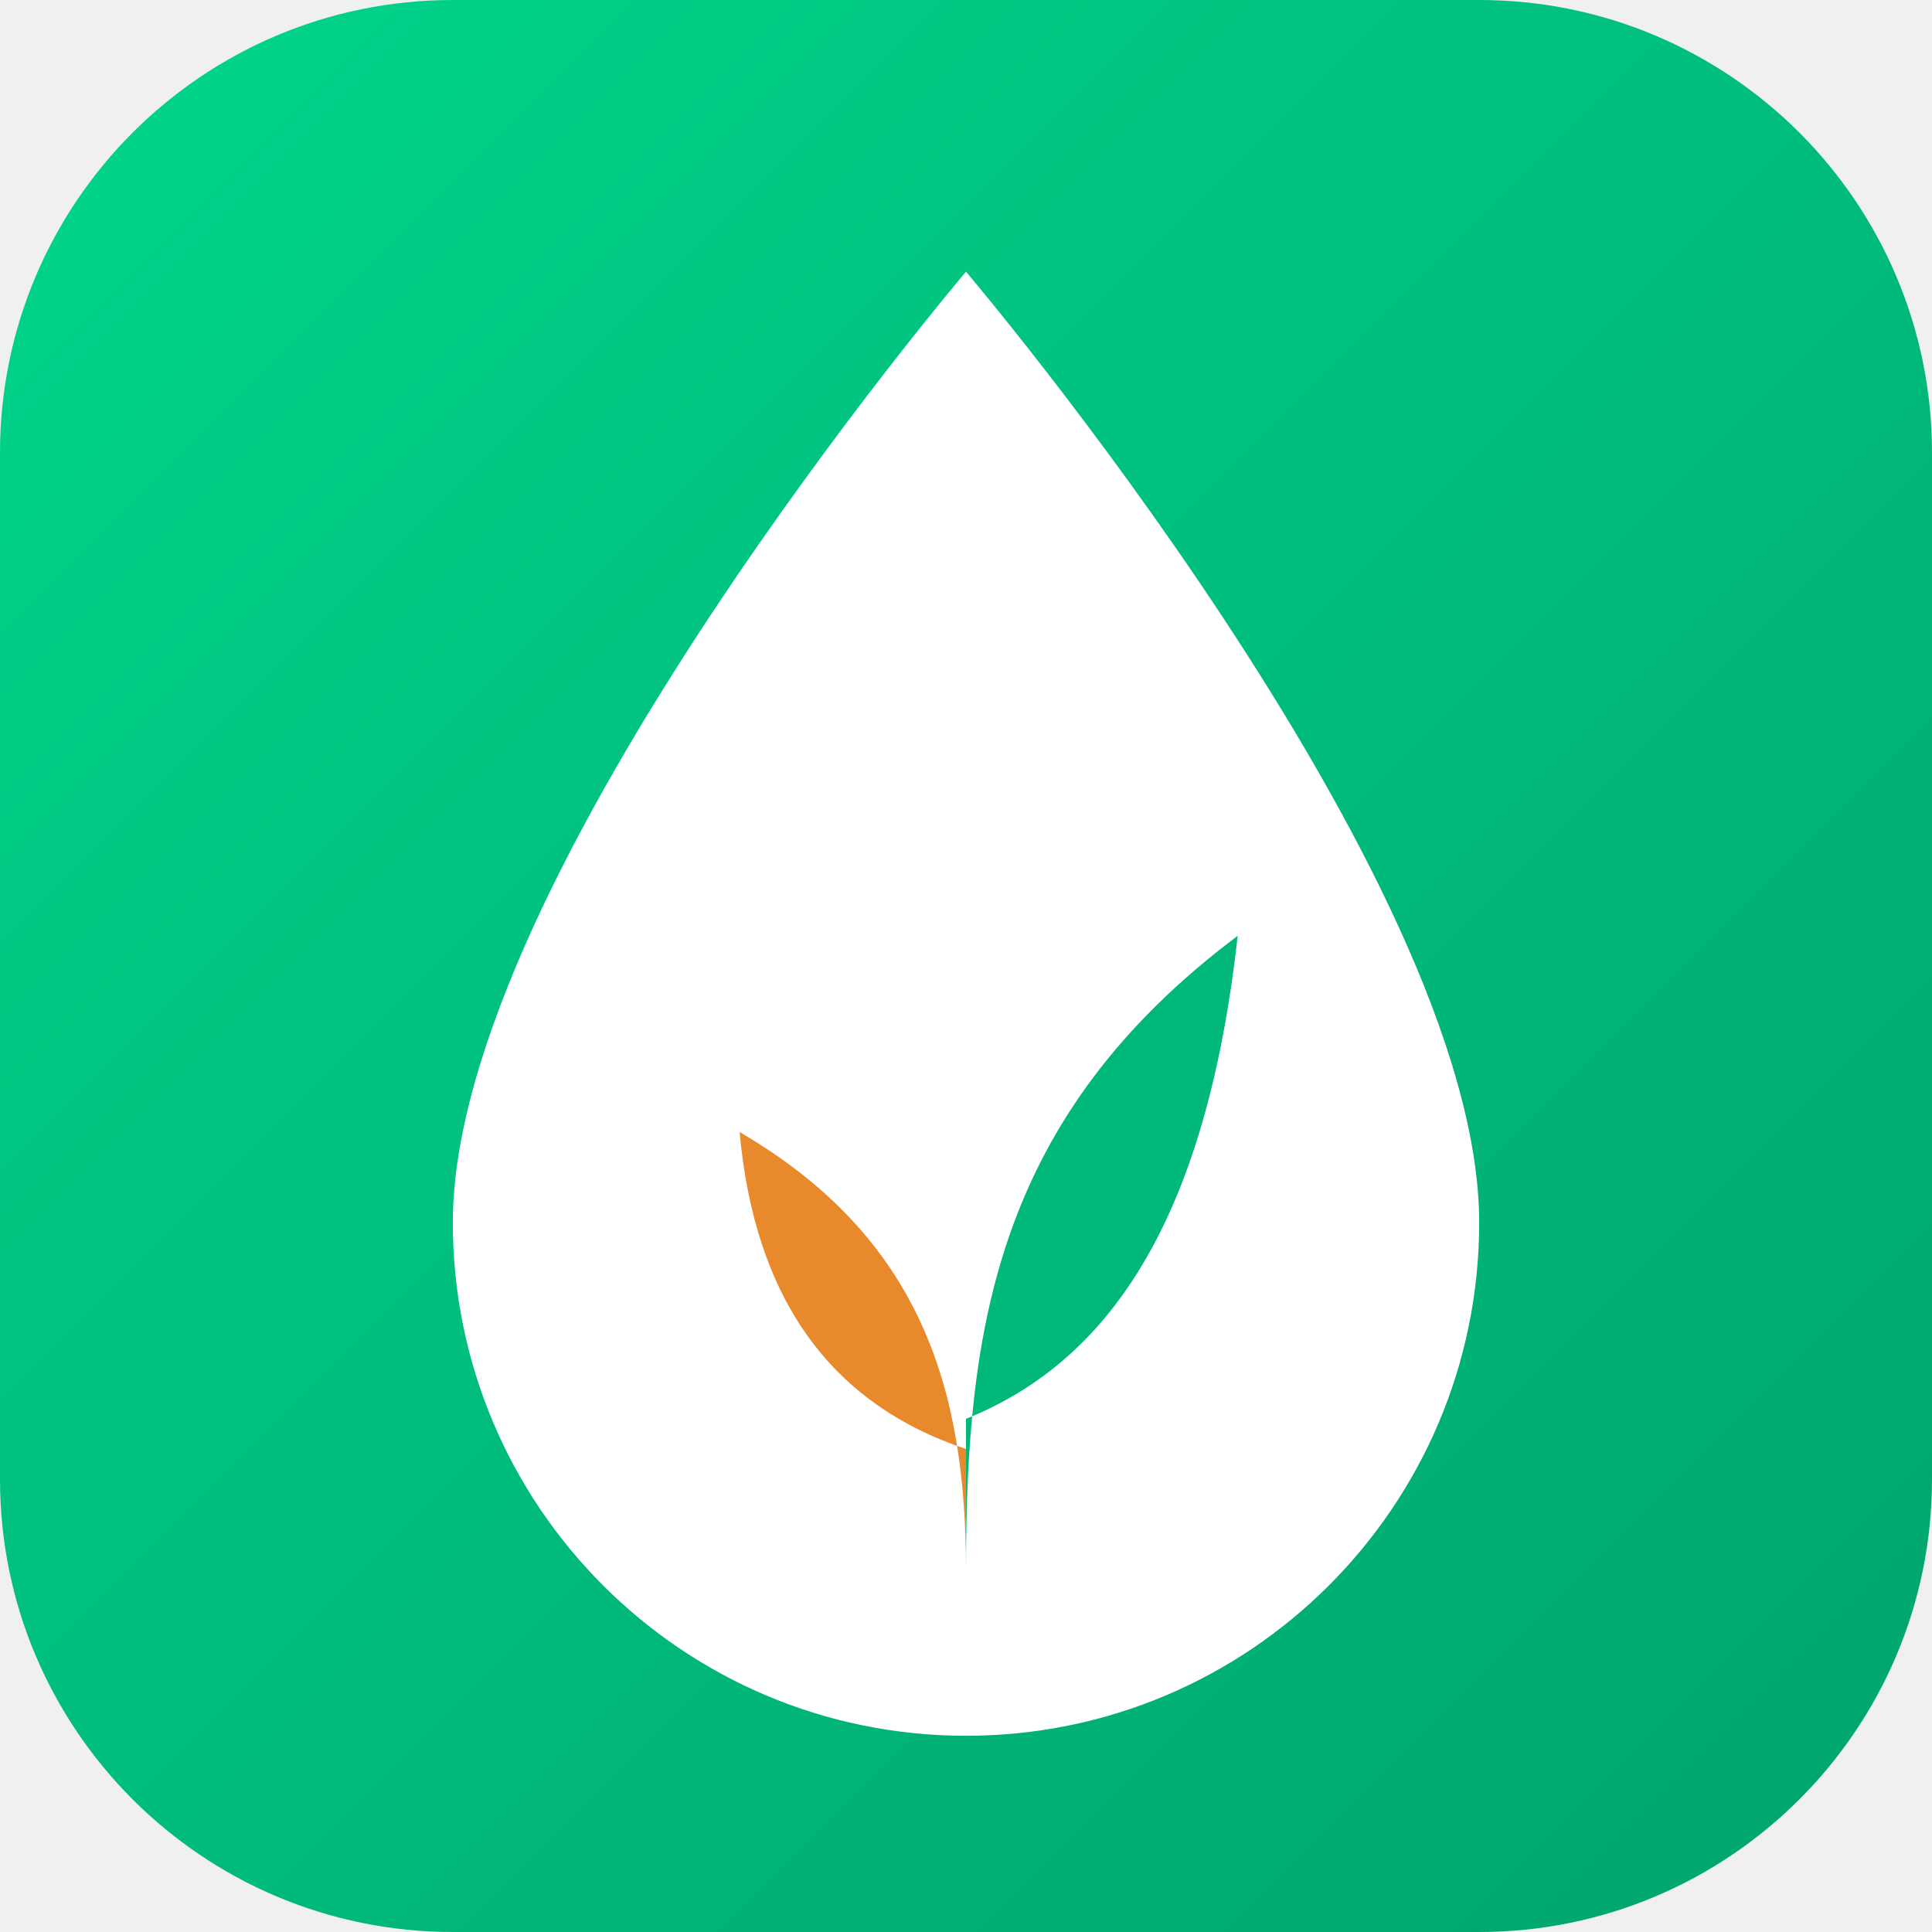
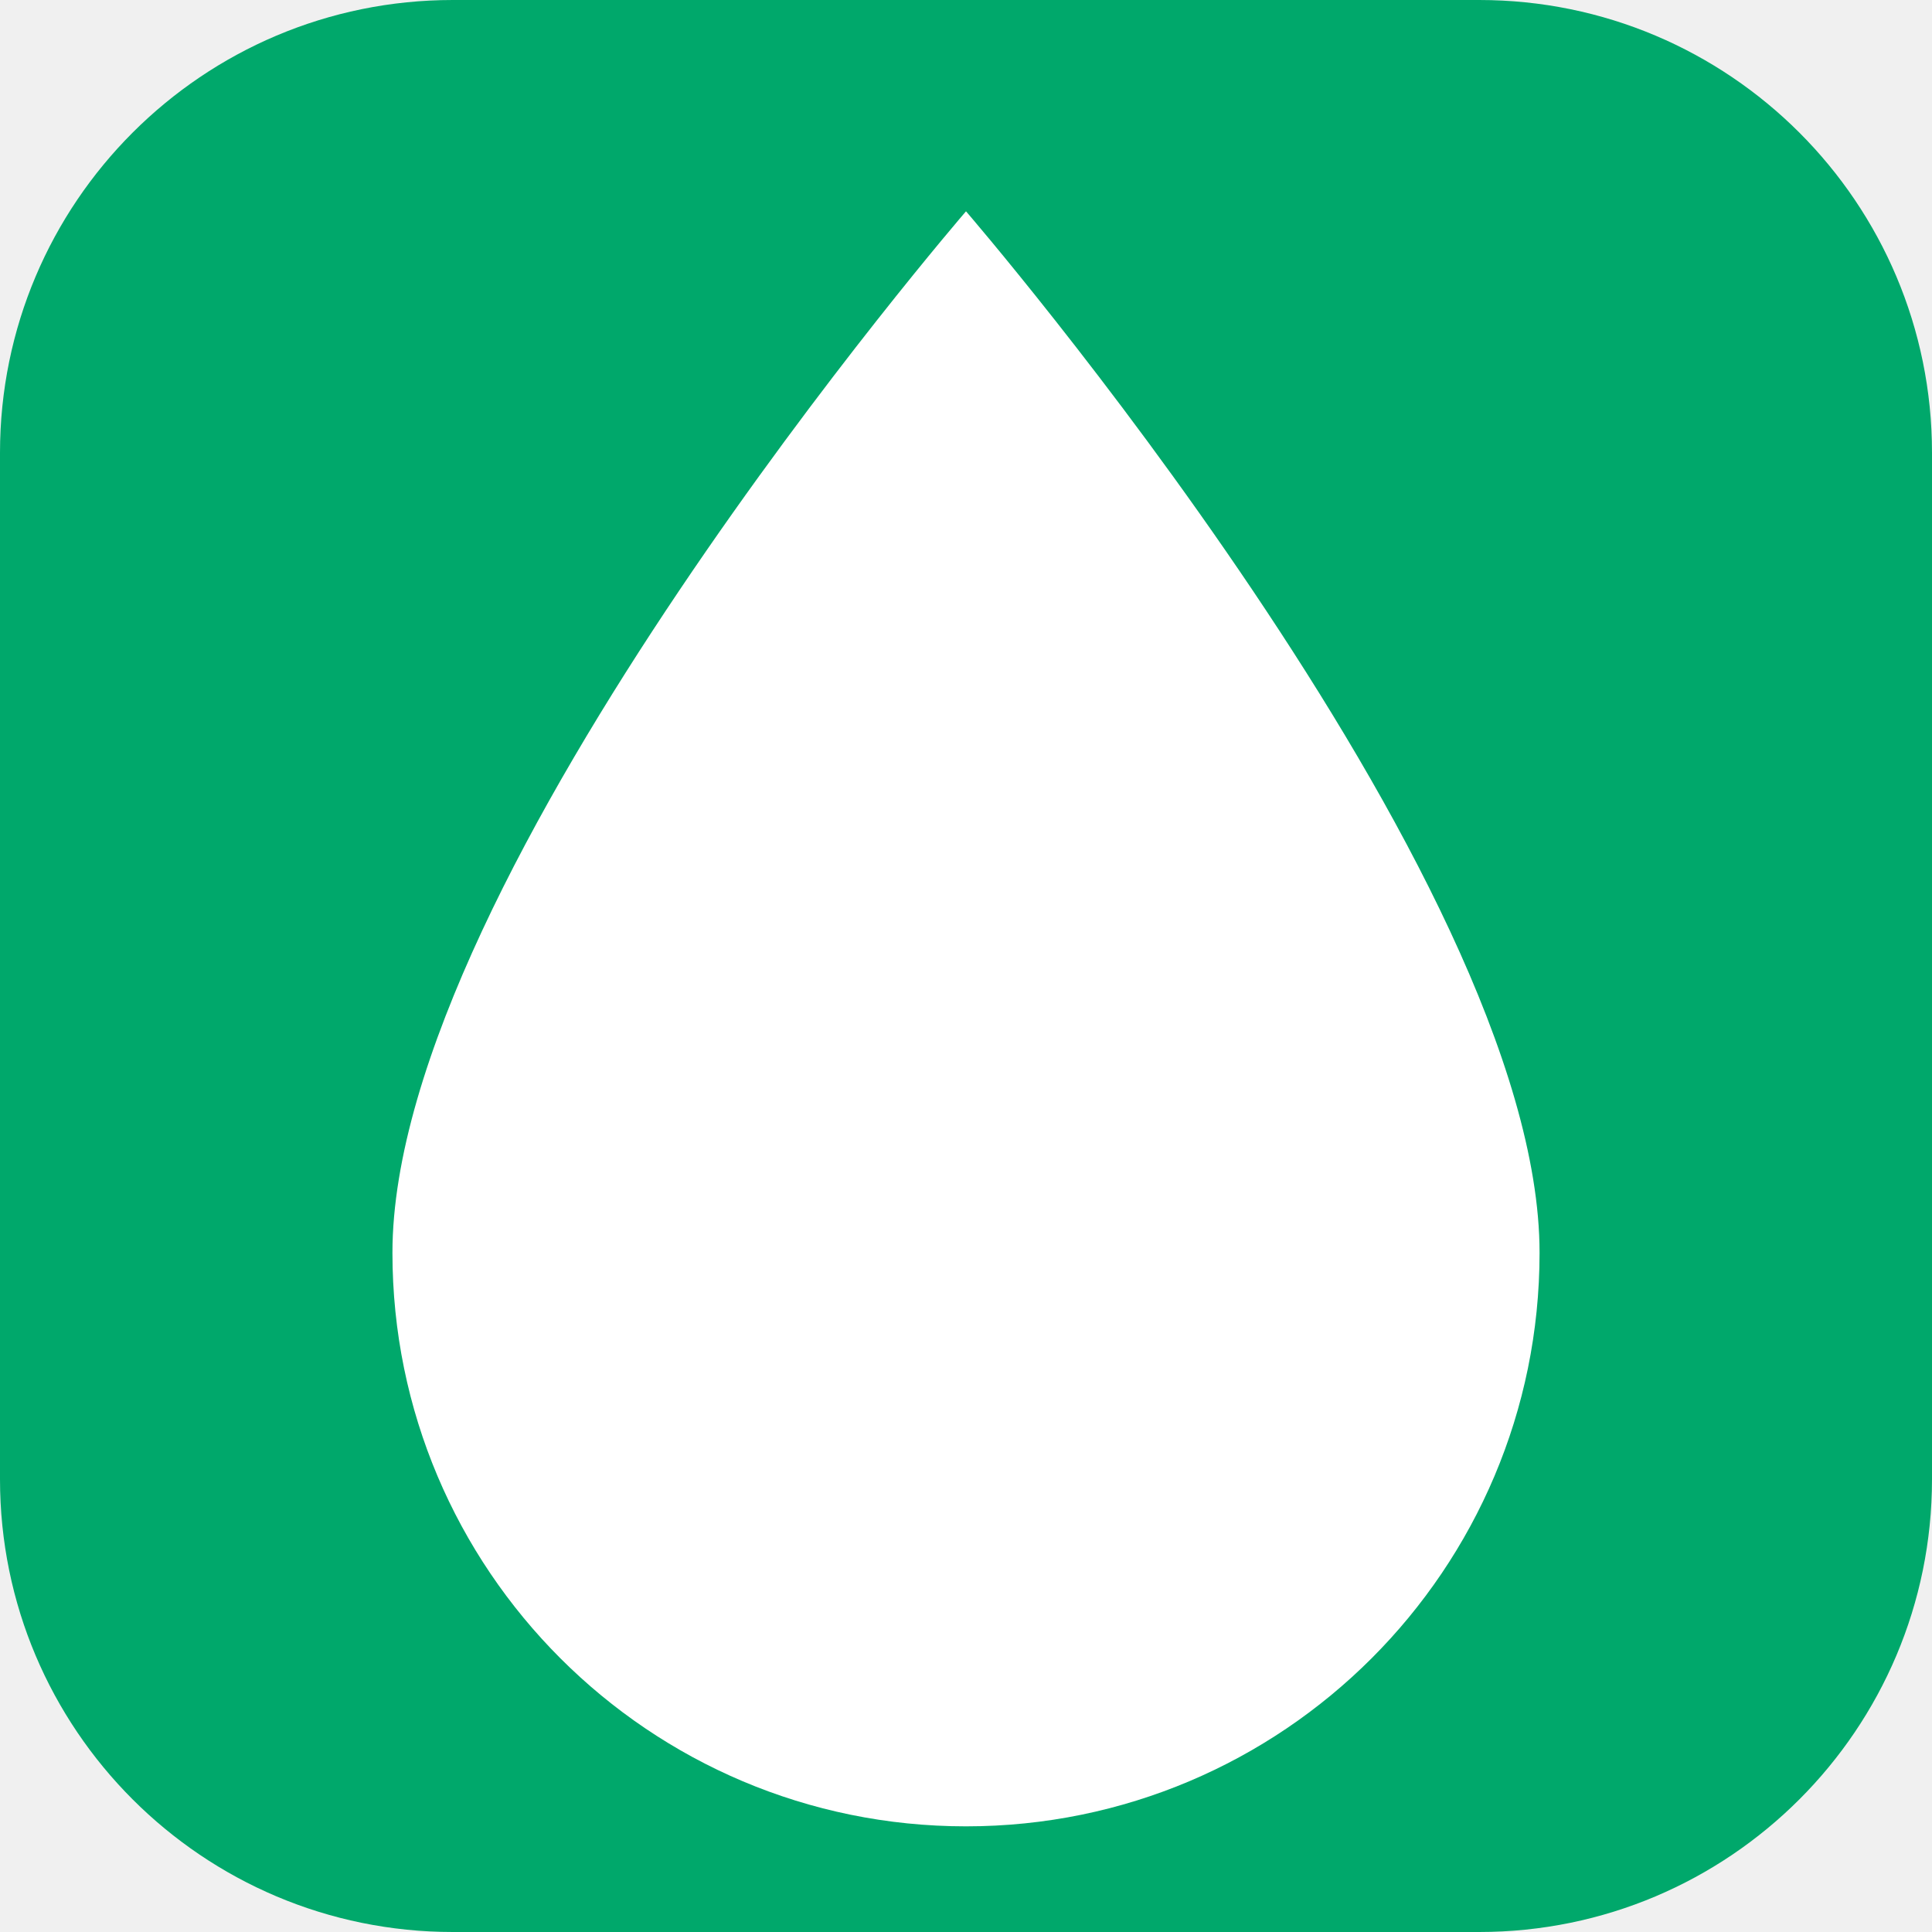
<svg xmlns="http://www.w3.org/2000/svg" viewBox="0 0 64 64">
-   <defs>
-     <linearGradient id="g" x1="0" y1="0" x2="1" y2="1">
-       <stop offset="0" stop-color="#00D68A" />
-       <stop offset="1" stop-color="#00A36C" />
-     </linearGradient>
-   </defs>
-   <rect width="64" height="64" rx="15" fill="url(#g)" />
-   <path d="M32 9C32 9 15 29 15 40.5A17 17 0 0 0 49 40.5C49 29 32 9 32 9Z" fill="#fff" />
-   <path d="M32 52C32 44 33 37 41 31C40 40 37 45 32 47" fill="#00B877" />
-   <path d="M32 52C32 46 30.5 41 24.5 37.5C25 43 27.5 46.5 32 48" fill="#E8892B" />
+   <rect width="64" height="64" rx="15" fill="#00A86B" />
+   <path d="M32 7C32 7 13 29 13 41.5A19 19 0 0 0 51 41.5C51 29 32 7 32 7Z" fill="#fff" />
</svg>
